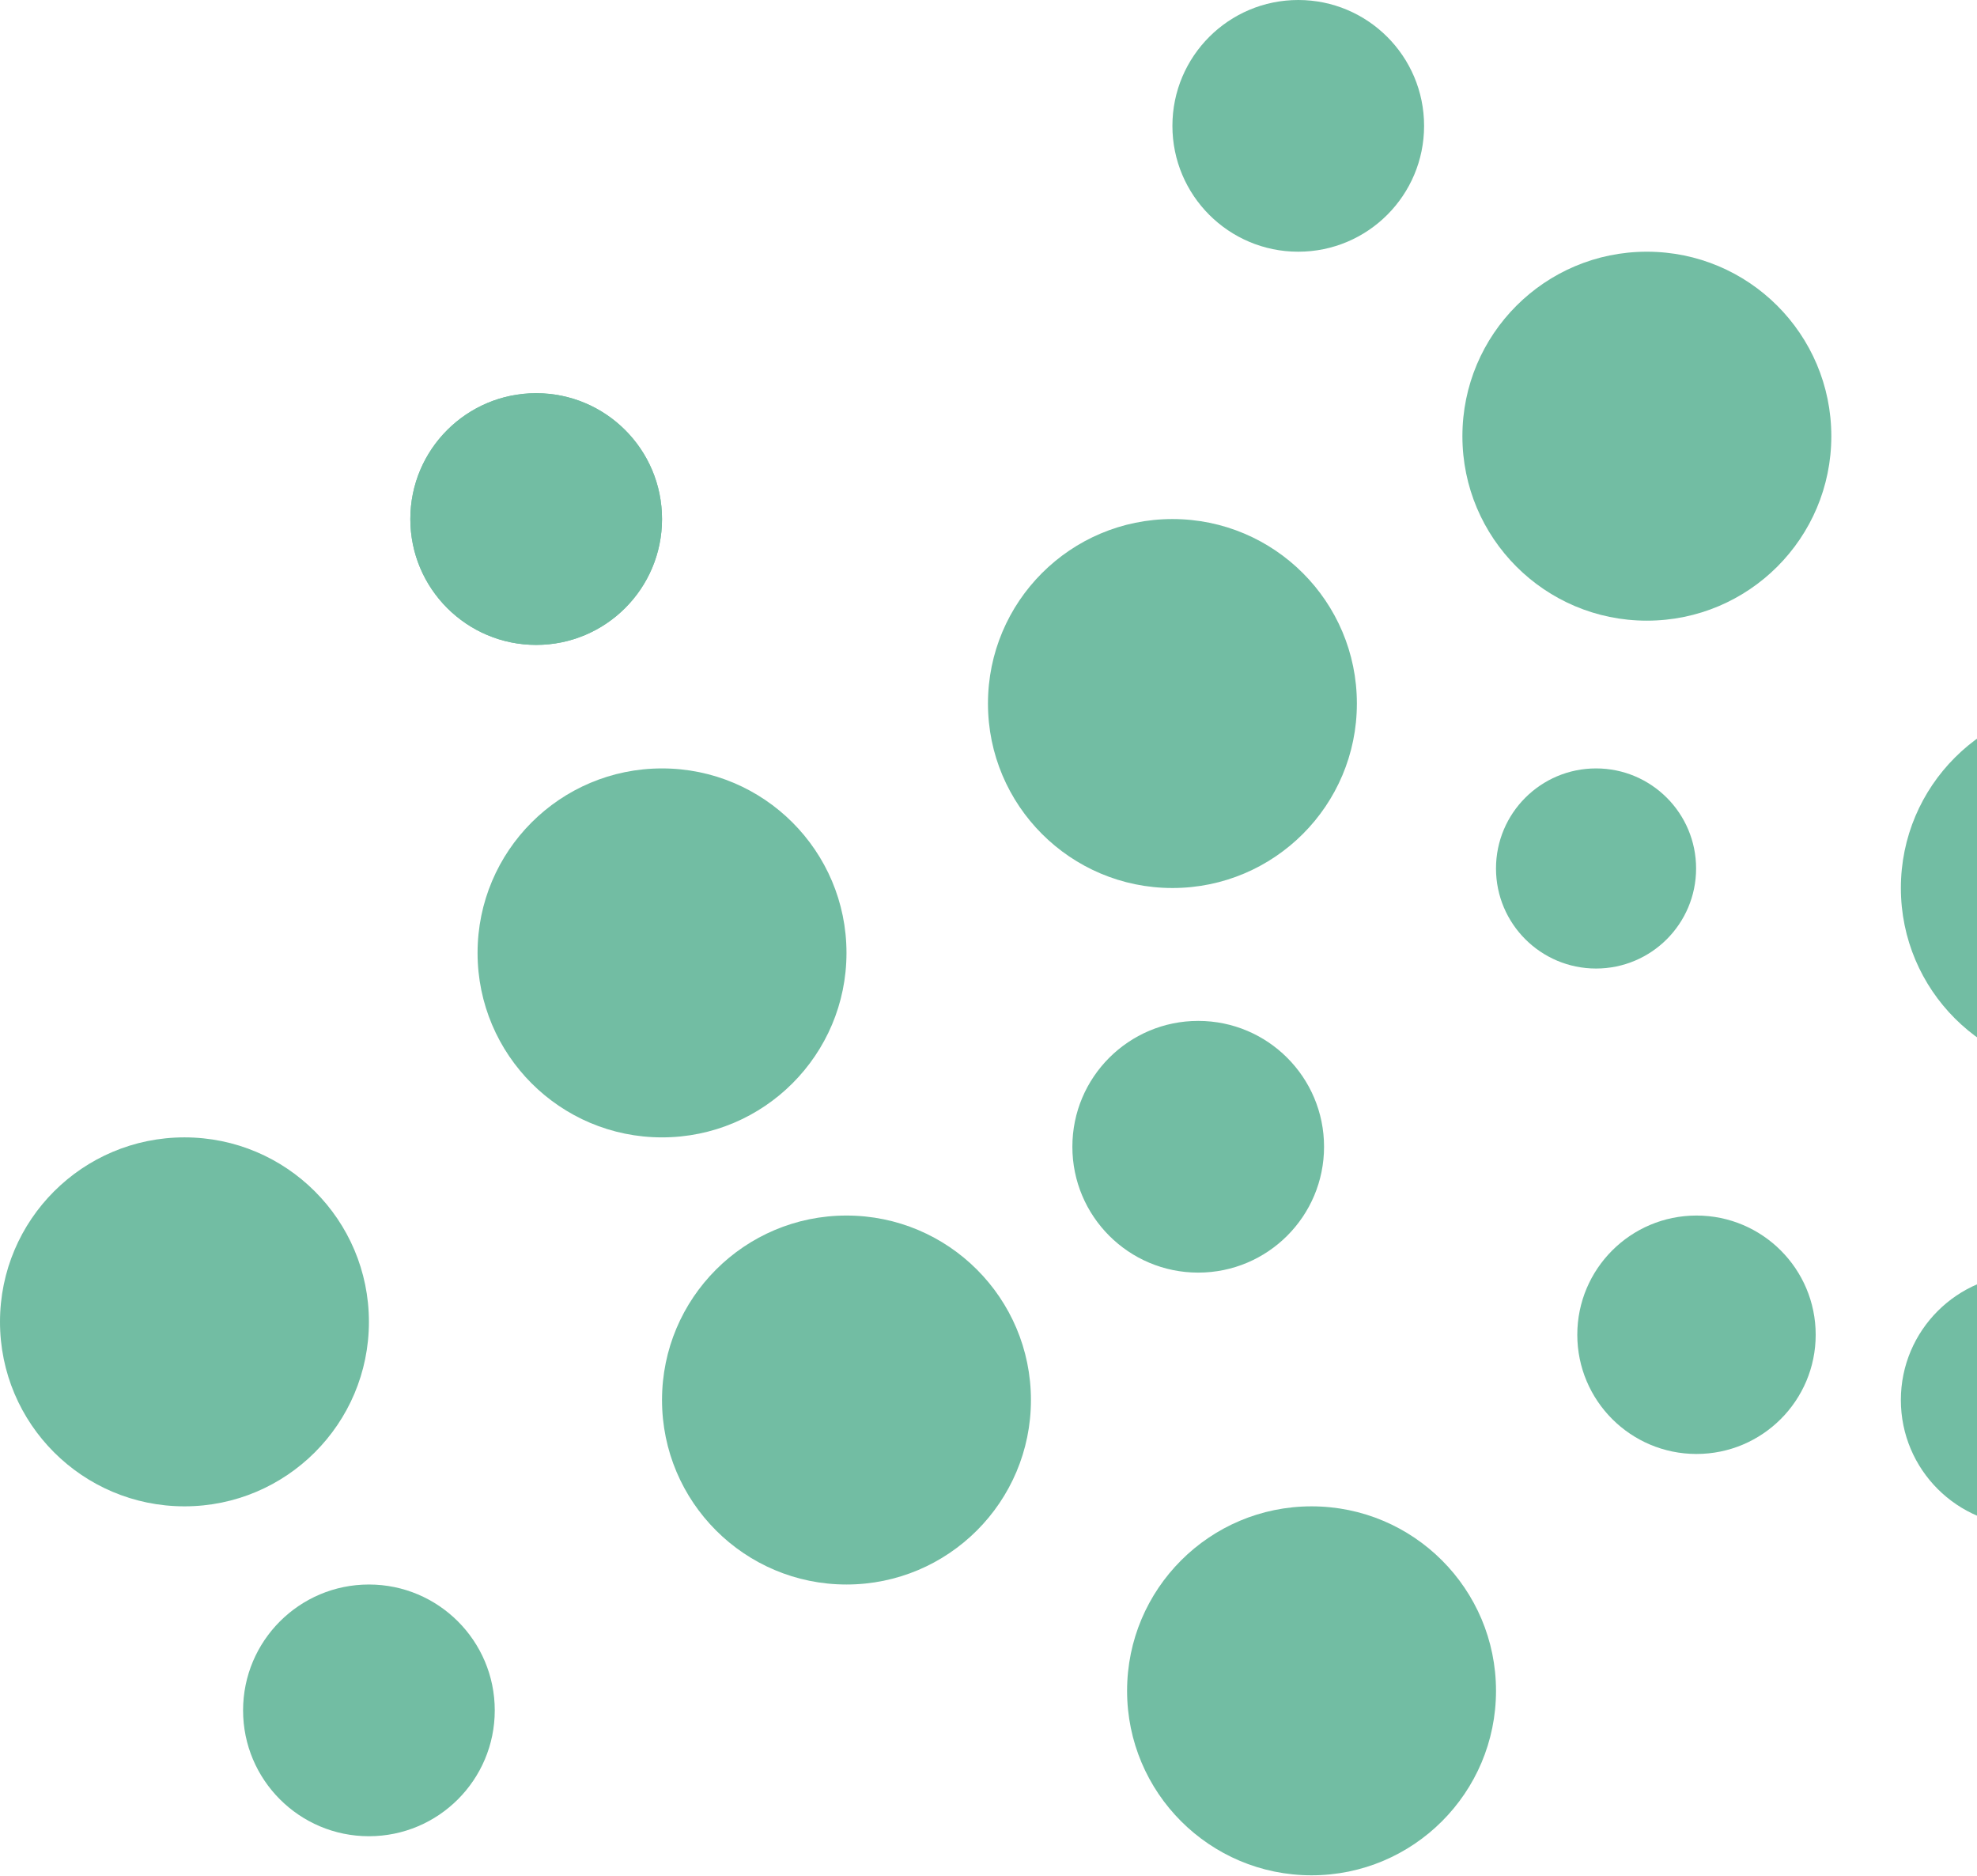
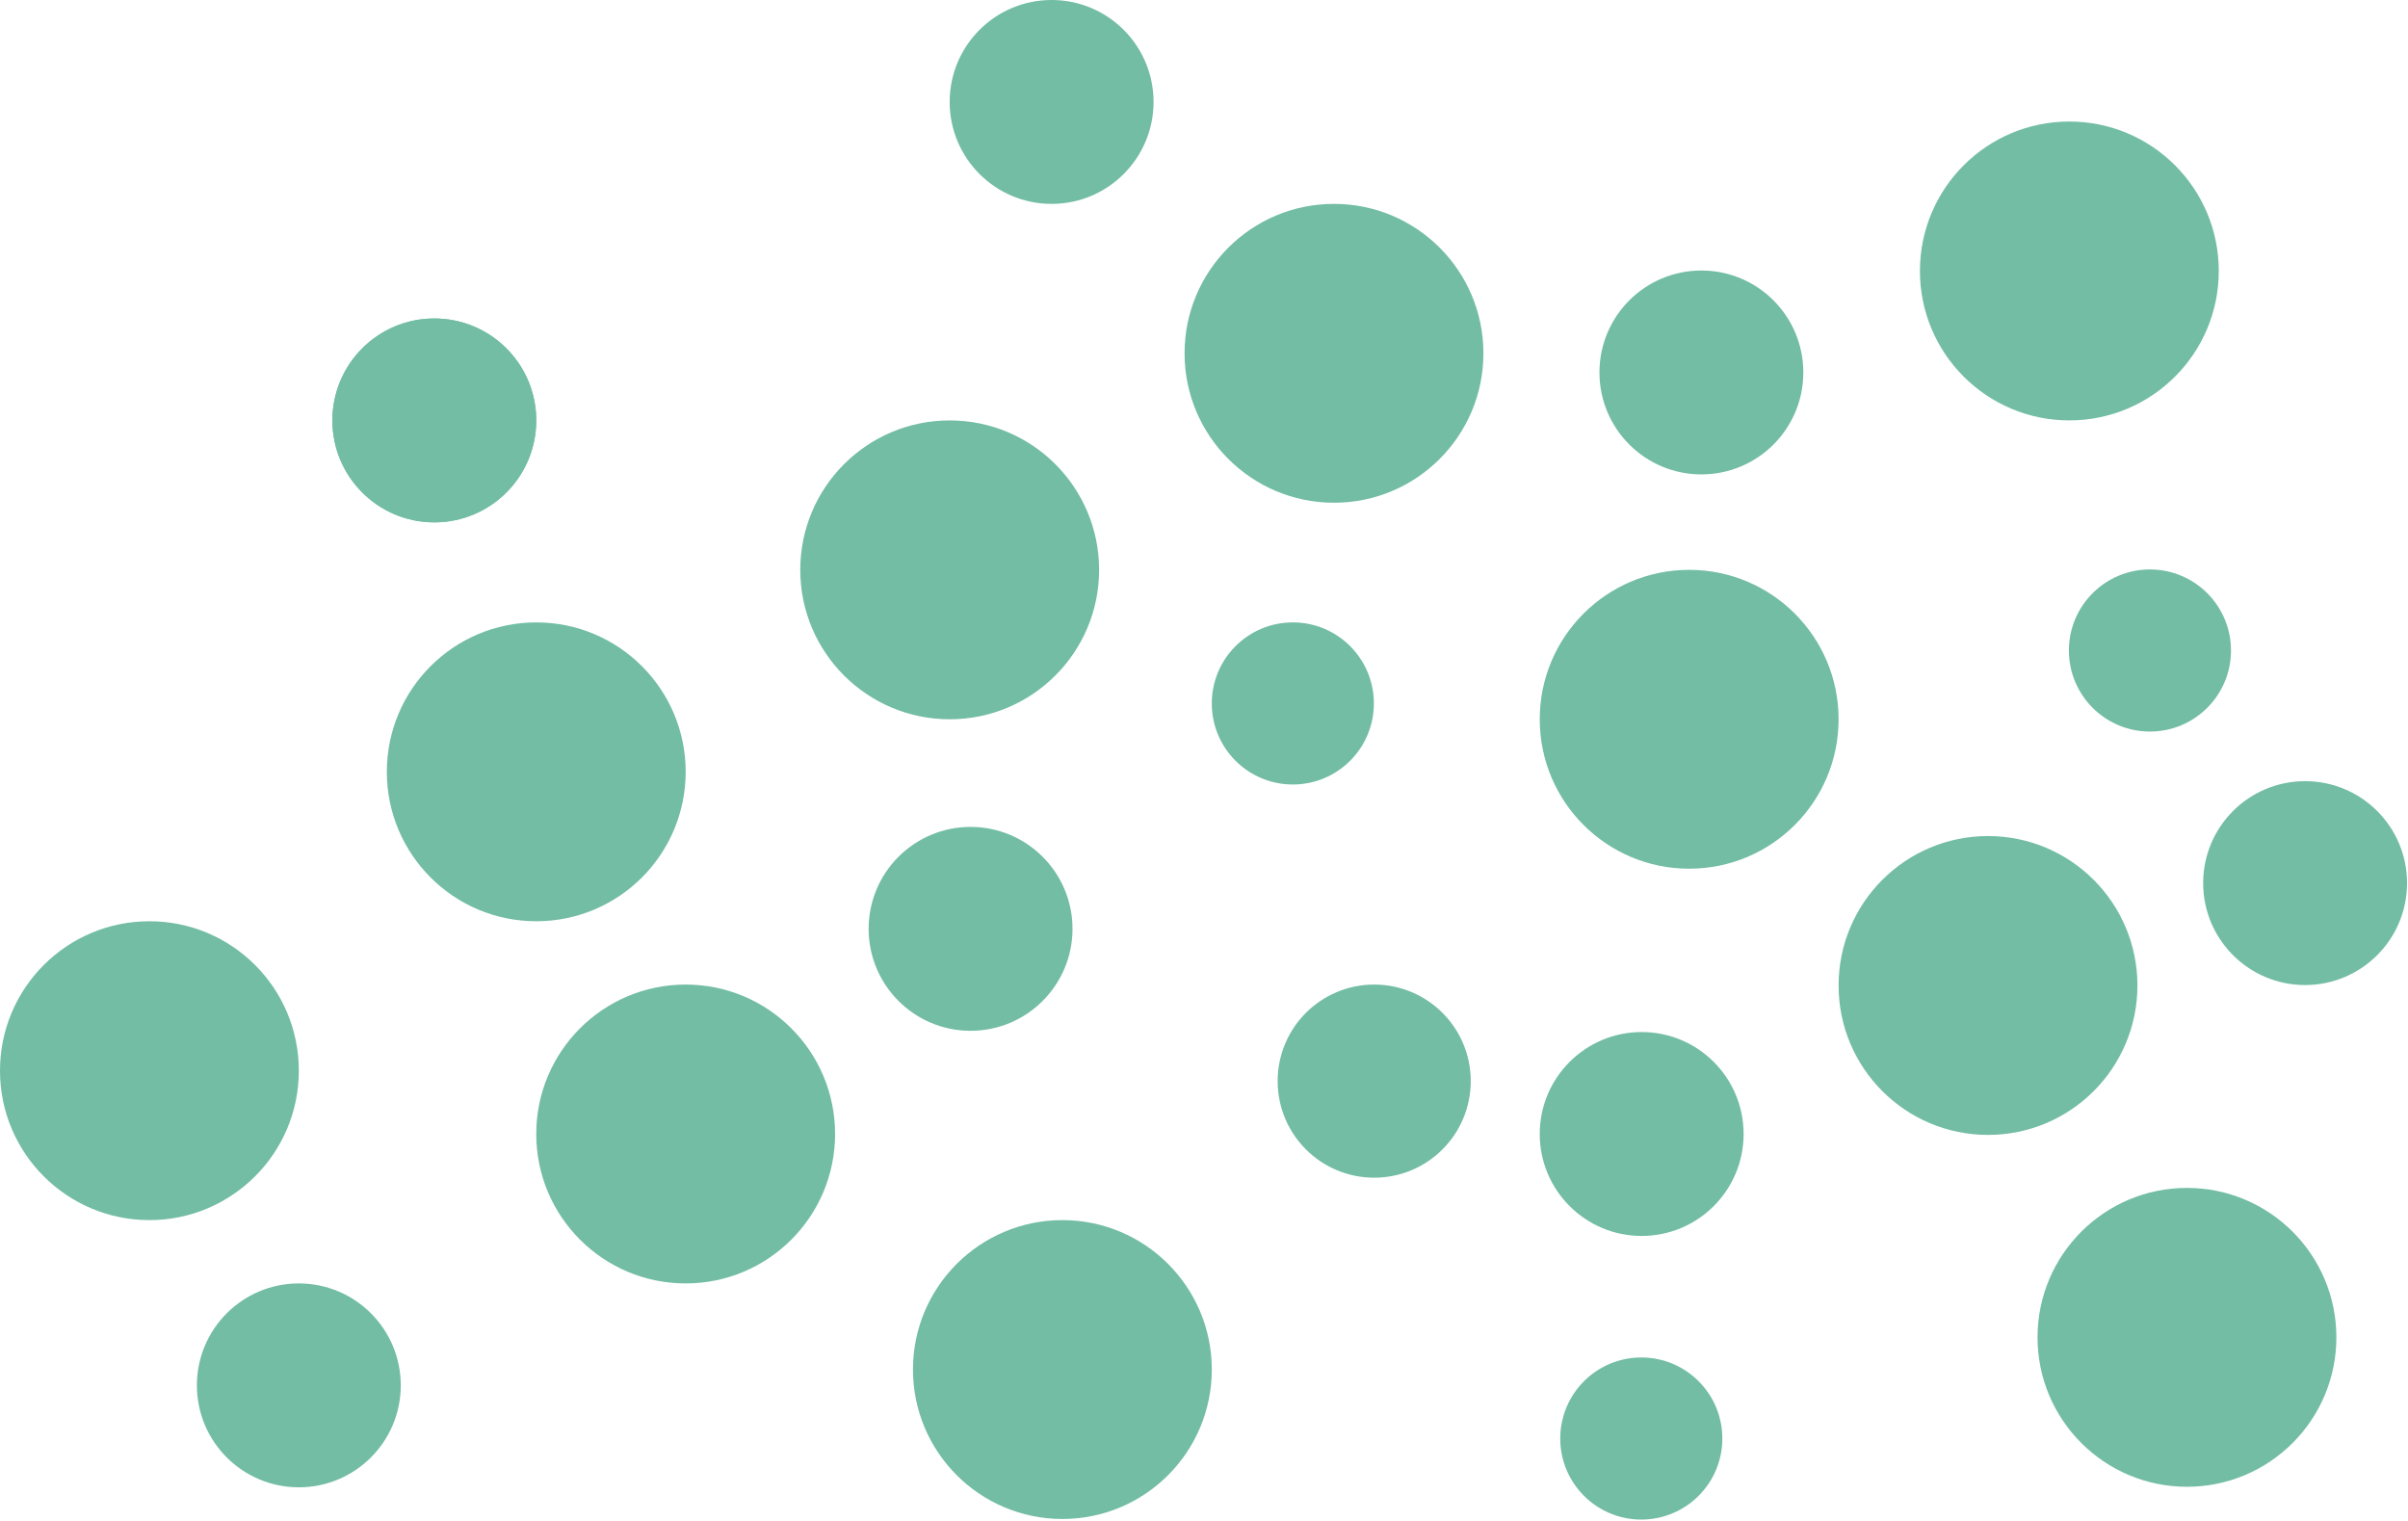
- <svg xmlns="http://www.w3.org/2000/svg" width="1634" height="1550" viewBox="0 0 1634 1550" fill="none">
+ <svg xmlns="http://www.w3.org/2000/svg" width="2457" height="1551" viewBox="0 0 2457 1551" fill="none">
  <circle cx="1402.16" cy="1103.05" r="98.516" fill="#72BDA3" />
  <circle cx="1319.14" cy="717.712" r="82.689" fill="#72BDA3" />
+   <circle cx="2193.69" cy="663.689" r="82.689" fill="#72BDA3" />
+   <circle cx="1674.69" cy="1467.69" r="82.689" fill="#72BDA3" />
  <circle cx="969.012" cy="581.403" r="152.457" fill="#72BDA3" />
  <circle cx="1361.14" cy="360.469" r="152.457" fill="#72BDA3" />
  <circle cx="699.621" cy="1156.99" r="152.457" fill="#72BDA3" />
  <circle cx="1084" cy="1397.31" r="152.457" fill="#72BDA3" />
+   <circle cx="2028.46" cy="1005.46" r="152.457" fill="#72BDA3" />
+   <circle cx="2111.46" cy="276.457" r="152.457" fill="#72BDA3" />
  <circle cx="1723.54" cy="733.86" r="152.457" fill="#72BDA3" />
  <circle cx="152.457" cy="1092.39" r="152.457" fill="#72BDA3" />
  <circle cx="547.168" cy="787.481" r="152.457" fill="#72BDA3" />
+   <circle cx="2231.46" cy="1364.46" r="152.457" fill="#72BDA3" />
  <circle cx="990.327" cy="947.687" r="104.007" fill="#72BDA3" />
  <circle cx="304.913" cy="1413.46" r="104.007" fill="#72BDA3" />
  <circle cx="1073.01" cy="104.007" r="104.007" fill="#72BDA3" />
+   <circle cx="1736.01" cy="380.007" r="104.007" fill="#72BDA3" />
  <circle cx="443.155" cy="428.944" r="104.007" fill="#72BDA3" />
  <circle cx="443.155" cy="428.944" r="104.007" fill="#72BDA3" />
+   <circle cx="2352.01" cy="901.007" r="104.007" fill="#72BDA3" />
  <circle cx="1675.08" cy="1156.99" r="104.007" fill="#72BDA3" />
</svg>
